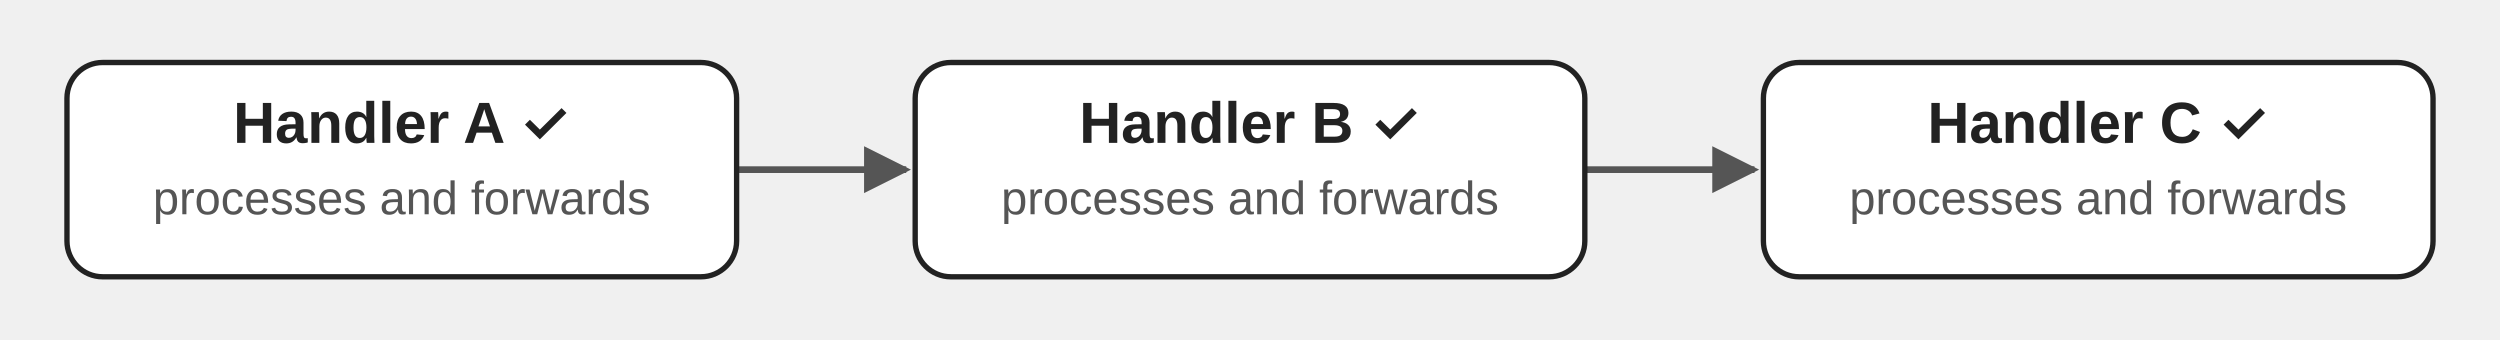
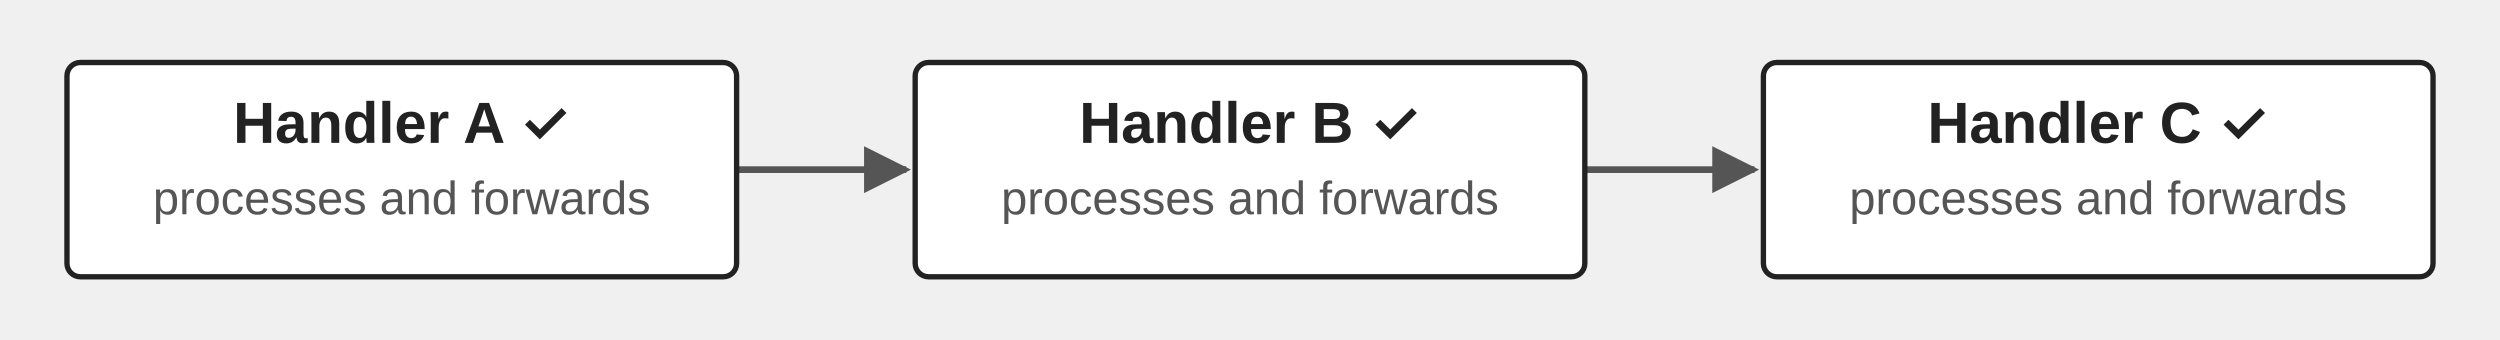
<svg xmlns="http://www.w3.org/2000/svg" width="560" height="76" viewBox="0 0 560 76" role="img" aria-label="Variation B: Handler A, Handler B and Handler C each process the request and forward it">
  <defs>
    <marker id="cr4-a" viewBox="0 0 10 10" refX="9" refY="5" markerWidth="7" markerHeight="7" orient="auto-start-reverse">
      <path d="M0 0 L10 5 L0 10 Z" fill="#555555" />
    </marker>
    <marker id="cr4-l" viewBox="0 0 10 10" refX="9" refY="5" markerWidth="7" markerHeight="7" orient="auto-start-reverse">
      <path d="M0 0 L10 5 L0 10 Z" fill="#9A9A9A" />
    </marker>
  </defs>
  <path d="M165 38 H203" fill="none" stroke="#555555" stroke-width="1.5" stroke-linejoin="miter" marker-end="url(#cr4-a)" />
  <path d="M355 38 H393" fill="none" stroke="#555555" stroke-width="1.5" stroke-linejoin="miter" marker-end="url(#cr4-a)" />
-   <rect x="15" y="14" width="150" height="48" rx="8" fill="#FFFFFF" stroke="#222222" stroke-width="1.2" />
+   <rect x="15" y="14" width="150" height="48" rx="3" fill="#FFFFFF" stroke="#222222" stroke-width="1.2" />
  <text x="90" y="32" text-anchor="middle" font-family="system-ui, -apple-system, 'Segoe UI', Arial, sans-serif" font-size="13" font-weight="600" fill="#222222">Handler A ✓</text>
  <text x="90" y="48" text-anchor="middle" font-family="system-ui, -apple-system, 'Segoe UI', Arial, sans-serif" font-size="10.5" fill="#555555">processes and forwards</text>
-   <rect x="205" y="14" width="150" height="48" rx="8" fill="#FFFFFF" stroke="#222222" stroke-width="1.2" />
+   <rect x="205" y="14" width="150" height="48" rx="3" fill="#FFFFFF" stroke="#222222" stroke-width="1.2" />
  <text x="280" y="32" text-anchor="middle" font-family="system-ui, -apple-system, 'Segoe UI', Arial, sans-serif" font-size="13" font-weight="600" fill="#222222">Handler B ✓</text>
  <text x="280" y="48" text-anchor="middle" font-family="system-ui, -apple-system, 'Segoe UI', Arial, sans-serif" font-size="10.5" fill="#555555">processes and forwards</text>
-   <rect x="395" y="14" width="150" height="48" rx="8" fill="#FFFFFF" stroke="#222222" stroke-width="1.2" />
+   <rect x="395" y="14" width="150" height="48" rx="3" fill="#FFFFFF" stroke="#222222" stroke-width="1.2" />
  <text x="470" y="32" text-anchor="middle" font-family="system-ui, -apple-system, 'Segoe UI', Arial, sans-serif" font-size="13" font-weight="600" fill="#222222">Handler C ✓</text>
  <text x="470" y="48" text-anchor="middle" font-family="system-ui, -apple-system, 'Segoe UI', Arial, sans-serif" font-size="10.5" fill="#555555">processes and forwards</text>
</svg>
